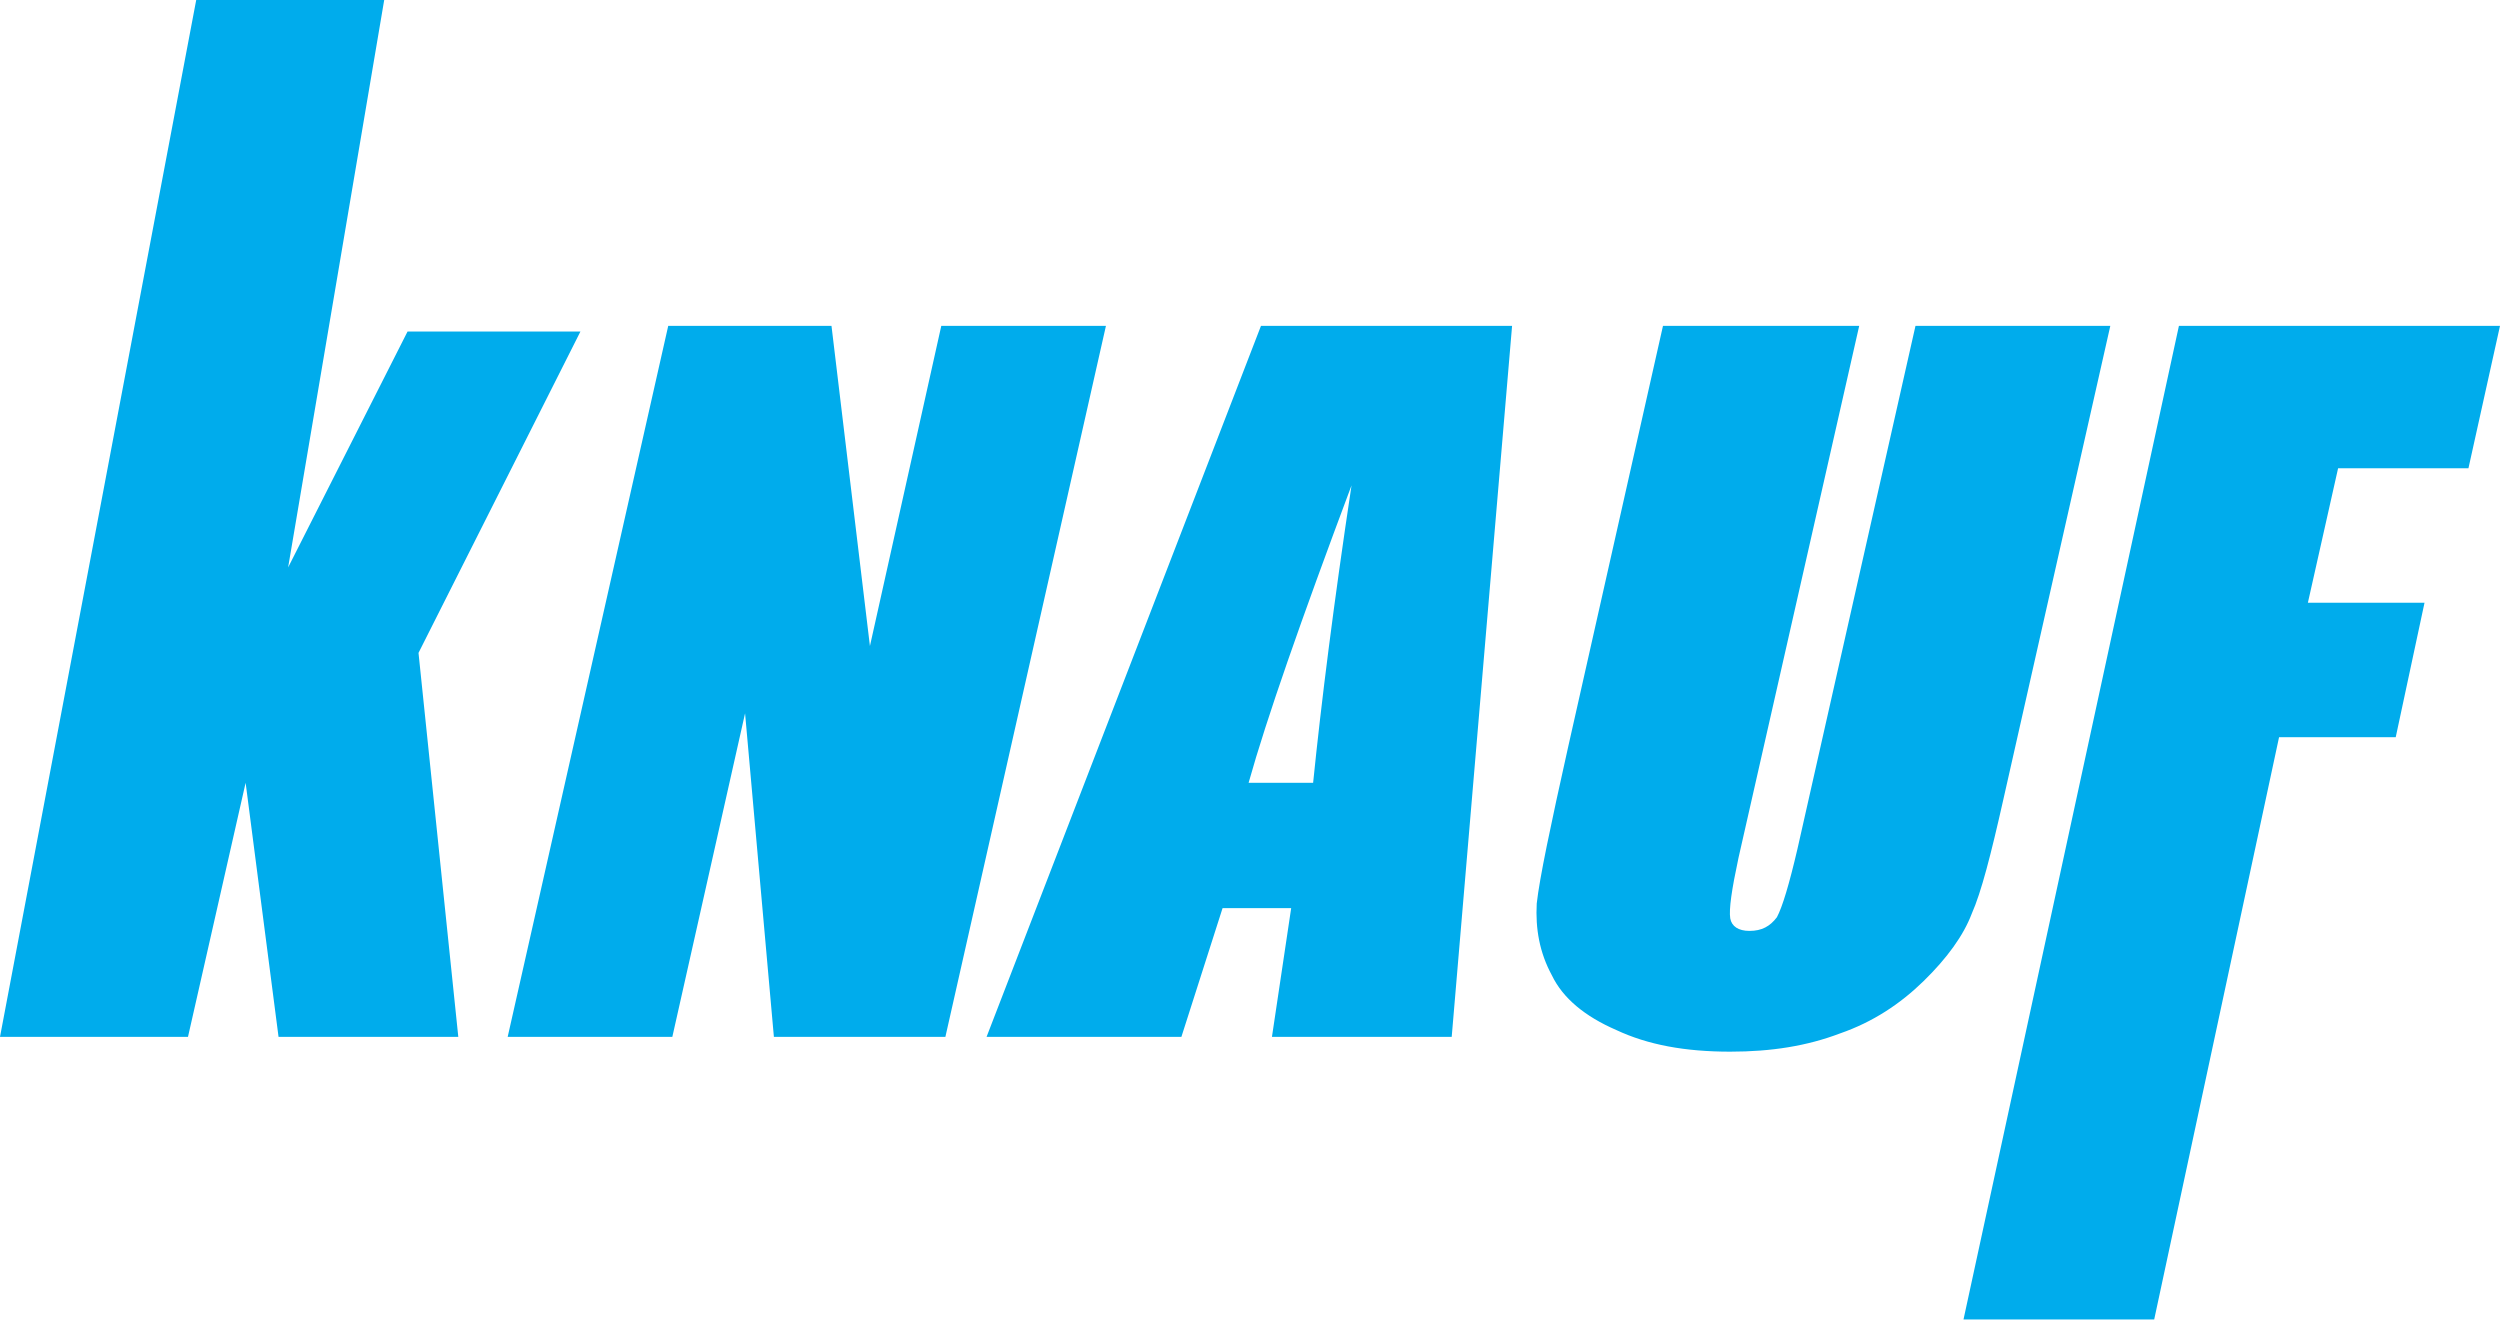
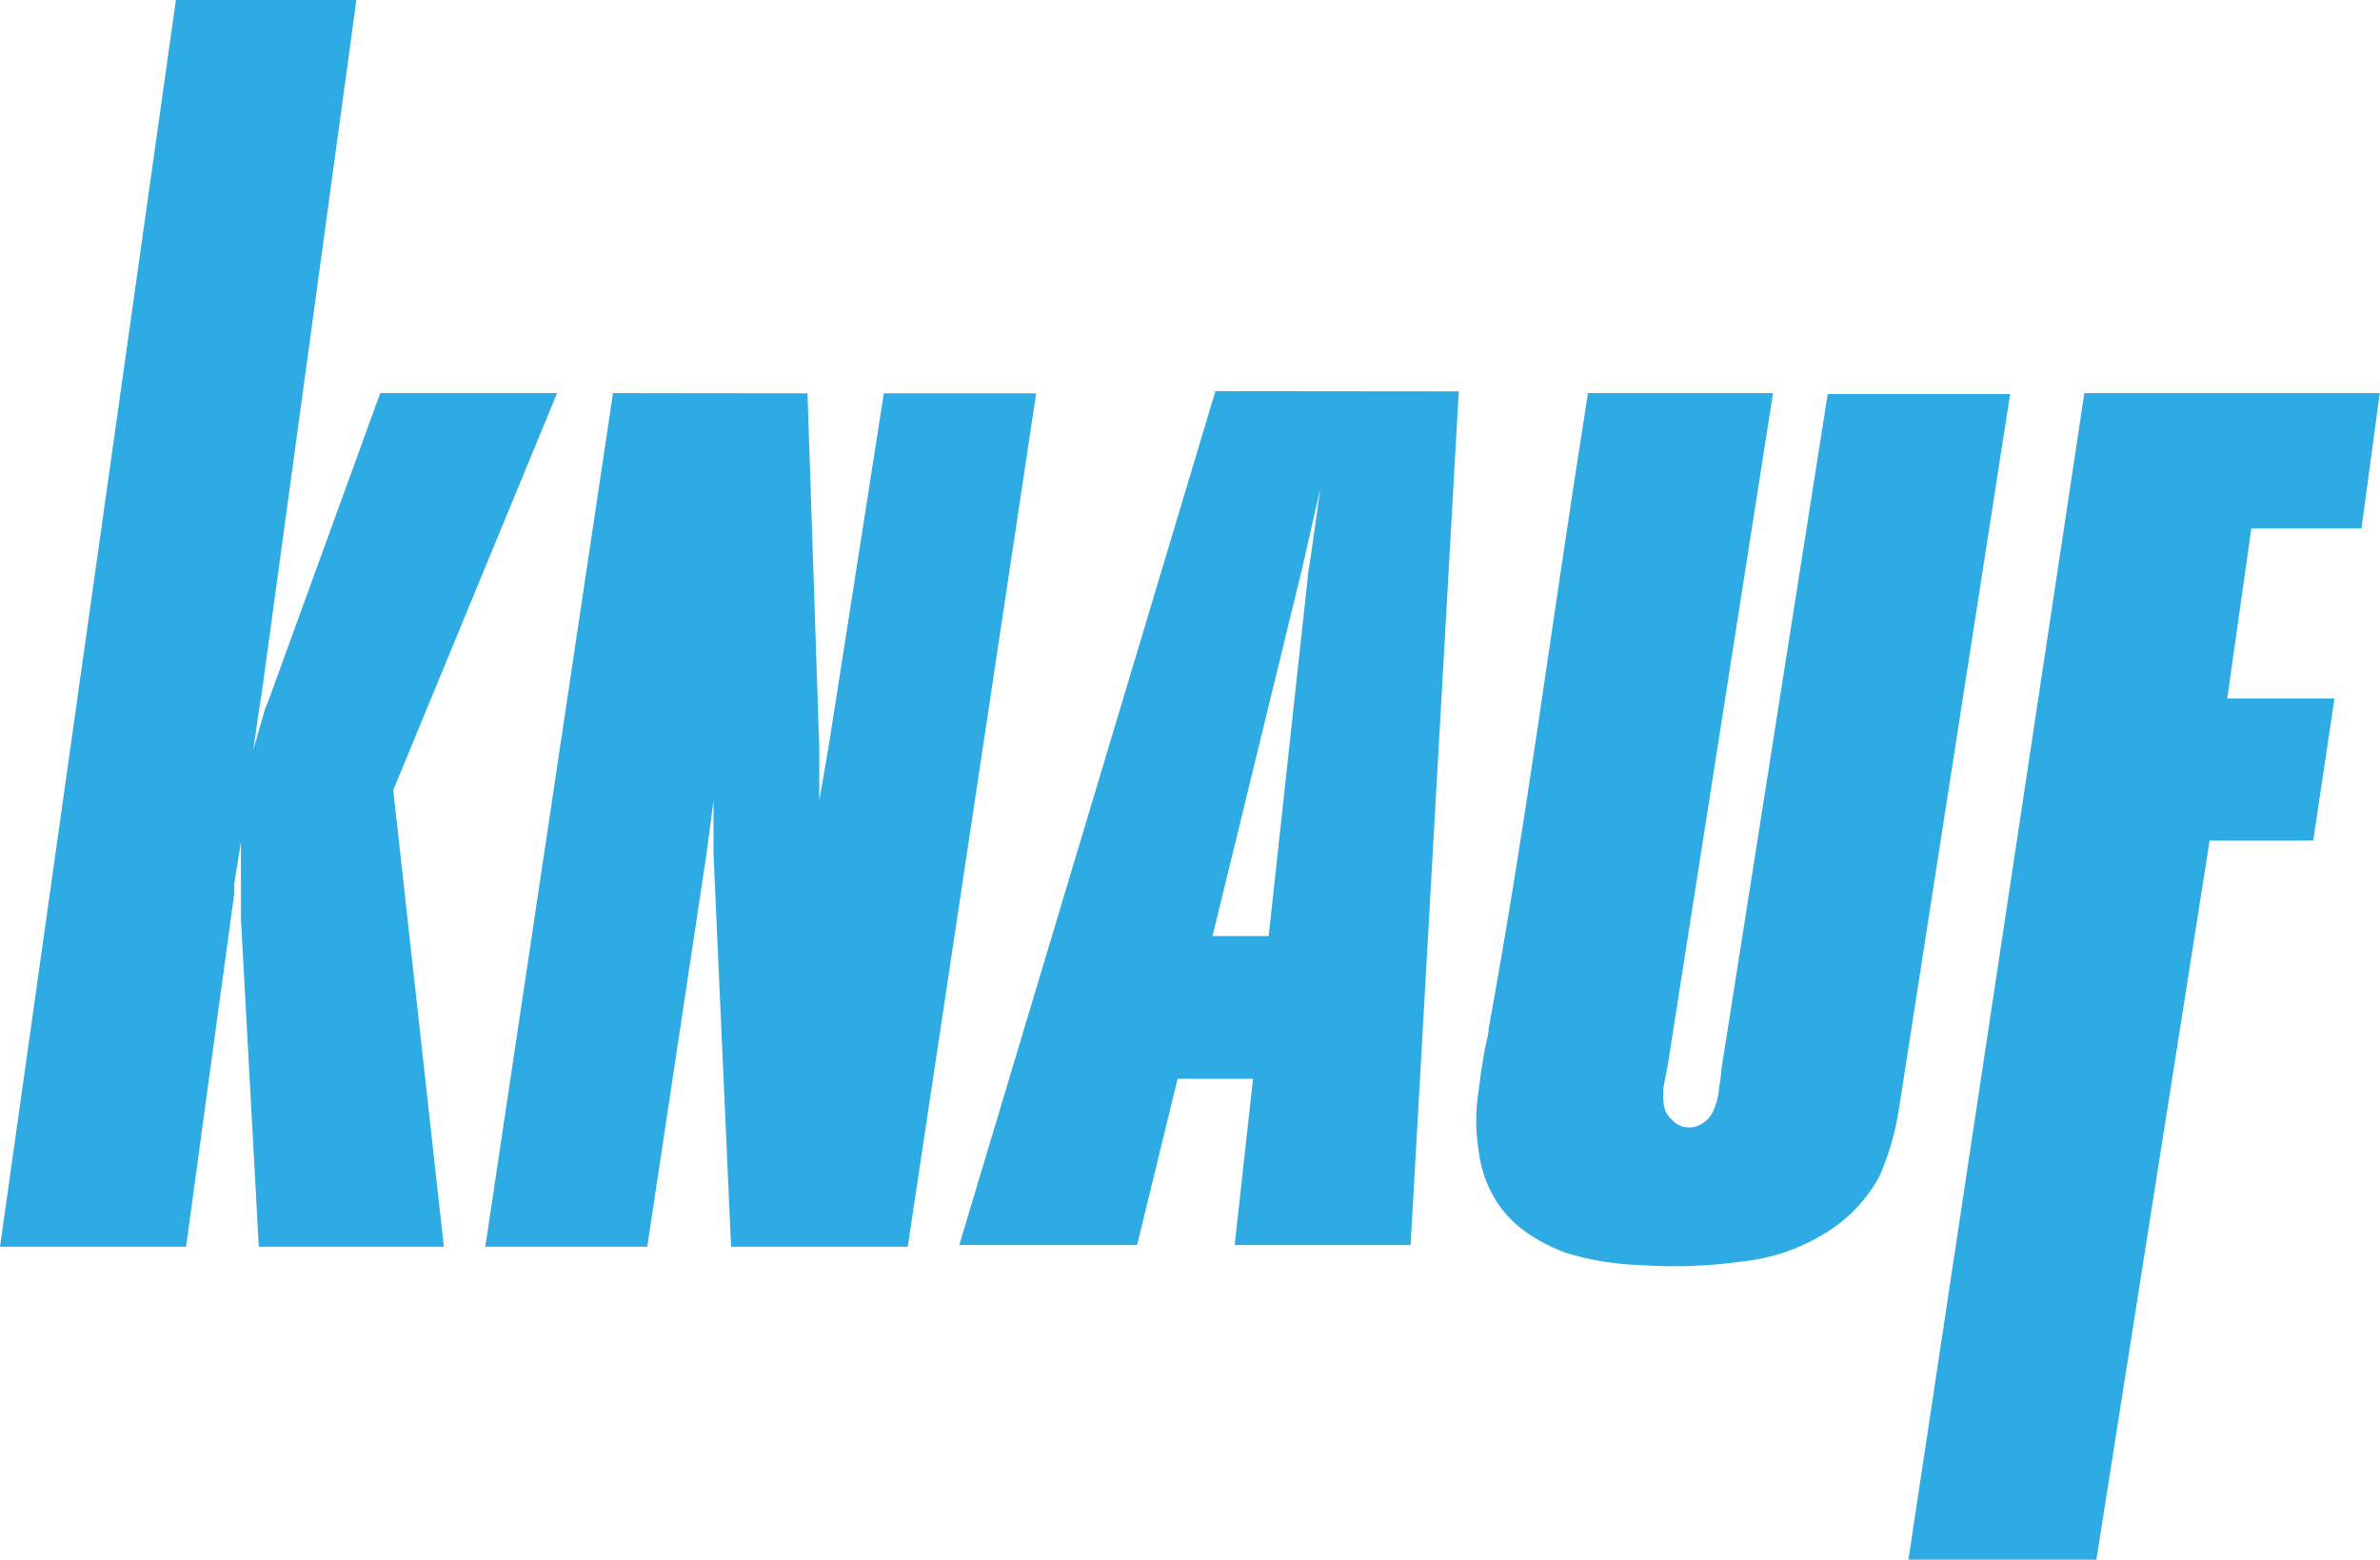
- <svg xmlns="http://www.w3.org/2000/svg" width="72" height="38" viewBox="0 0 72 38" fill="none">
-   <path fill-rule="evenodd" clip-rule="evenodd" d="M62.753 9.385H72L71.091 13.487H67.337L66.467 17.359H69.826L68.997 21.231H65.637L62.041 38H56.549L62.753 9.385ZM60.777 9.385H55.166L51.767 24.447C51.53 25.465 51.333 26.121 51.175 26.416C50.977 26.679 50.74 26.81 50.384 26.81C50.068 26.81 49.871 26.679 49.831 26.449C49.791 26.186 49.871 25.628 50.068 24.709L53.545 9.385H47.894L45.167 21.493C44.654 23.791 44.337 25.3 44.258 26.022C44.219 26.744 44.337 27.433 44.694 28.089C45.009 28.746 45.642 29.271 46.55 29.665C47.459 30.091 48.526 30.288 49.83 30.288C51.016 30.288 52.043 30.124 52.992 29.763C53.94 29.435 54.73 28.91 55.402 28.253C56.074 27.597 56.549 26.941 56.785 26.317C57.062 25.694 57.339 24.611 57.694 23.035L60.777 9.385ZM37.818 22.544C38.055 20.214 38.41 17.392 38.924 13.979C37.462 17.884 36.474 20.706 35.96 22.544H37.818ZM43.548 9.385L41.809 29.862H36.632L37.186 26.154H35.21L34.024 29.862H28.413L36.316 9.385H43.548ZM31.851 9.385H27.109L25.054 18.606L23.947 9.385H19.245L14.621 29.862H19.363L21.458 20.543L22.288 29.862H27.227L31.851 9.385ZM16.716 9.549L12.053 18.803L13.199 29.862H8.022L7.074 22.544L5.414 29.862H0L5.651 0H11.065L8.298 16.342L11.737 9.549H16.716Z" fill="#00ACEC" />
+ <svg xmlns="http://www.w3.org/2000/svg" width="90" height="59" viewBox="0 0 90 59" fill="none">
+   <path d="M6.652 0L0 47.156H7.035L8.857 33.804V33.444L9.112 31.835V34.054V34.766L9.786 47.156H16.784L14.871 29.884L21.067 14.868H14.379L10.206 26.352L10.023 26.814L9.577 28.367L9.823 26.675L9.887 26.287L13.477 0H6.652ZM45.961 14.794L36.275 47.091H43L44.531 40.803H47.383L46.69 47.091H53.342L55.164 14.803L45.961 14.794ZM23.181 14.868L18.352 47.156H24.475L26.707 32.362L26.981 30.281V31.899V32.288L27.646 47.156H34.325L39.182 14.877H33.423L31.336 28.229L30.981 30.281V28.654V28.266L30.535 14.877L23.181 14.868ZM67.047 14.868H60.049C58.518 24.567 57.78 30.753 56.294 38.908C56.294 39.139 56.203 39.38 56.149 39.685C56.048 40.304 56.021 40.36 55.912 41.275C55.793 42.01 55.793 42.759 55.912 43.494C55.983 44.149 56.194 44.78 56.531 45.343C56.825 45.833 57.216 46.255 57.679 46.582C58.162 46.926 58.69 47.2 59.247 47.396C60.153 47.669 61.09 47.822 62.035 47.849C63.324 47.94 64.619 47.893 65.899 47.71C67.024 47.592 68.108 47.216 69.07 46.61C69.911 46.093 70.603 45.359 71.074 44.483C71.426 43.682 71.671 42.836 71.803 41.968C72.159 39.749 71.803 41.968 72.149 39.749L76.013 14.905H69.115L65.106 40.378C65.086 40.639 65.053 40.898 65.006 41.155C64.984 41.477 64.901 41.791 64.76 42.08C64.677 42.236 64.558 42.369 64.413 42.468C64.252 42.587 64.057 42.648 63.857 42.644C63.739 42.643 63.621 42.617 63.513 42.568C63.405 42.519 63.308 42.447 63.229 42.357C63.044 42.198 62.93 41.972 62.91 41.728C62.885 41.516 62.885 41.302 62.91 41.09L63.056 40.35L67.047 14.868ZM78.82 14.868L72.168 58.991H79.275L83.558 31.788H87.476L88.278 26.416H84.223L85.134 19.99H89.298L89.991 14.868H78.82ZM49.925 18.492L49.579 20.97L49.479 21.599L47.975 35.404H45.852L49.233 21.534L49.369 20.933L49.925 18.492Z" fill="#2DABE2" />
</svg>
